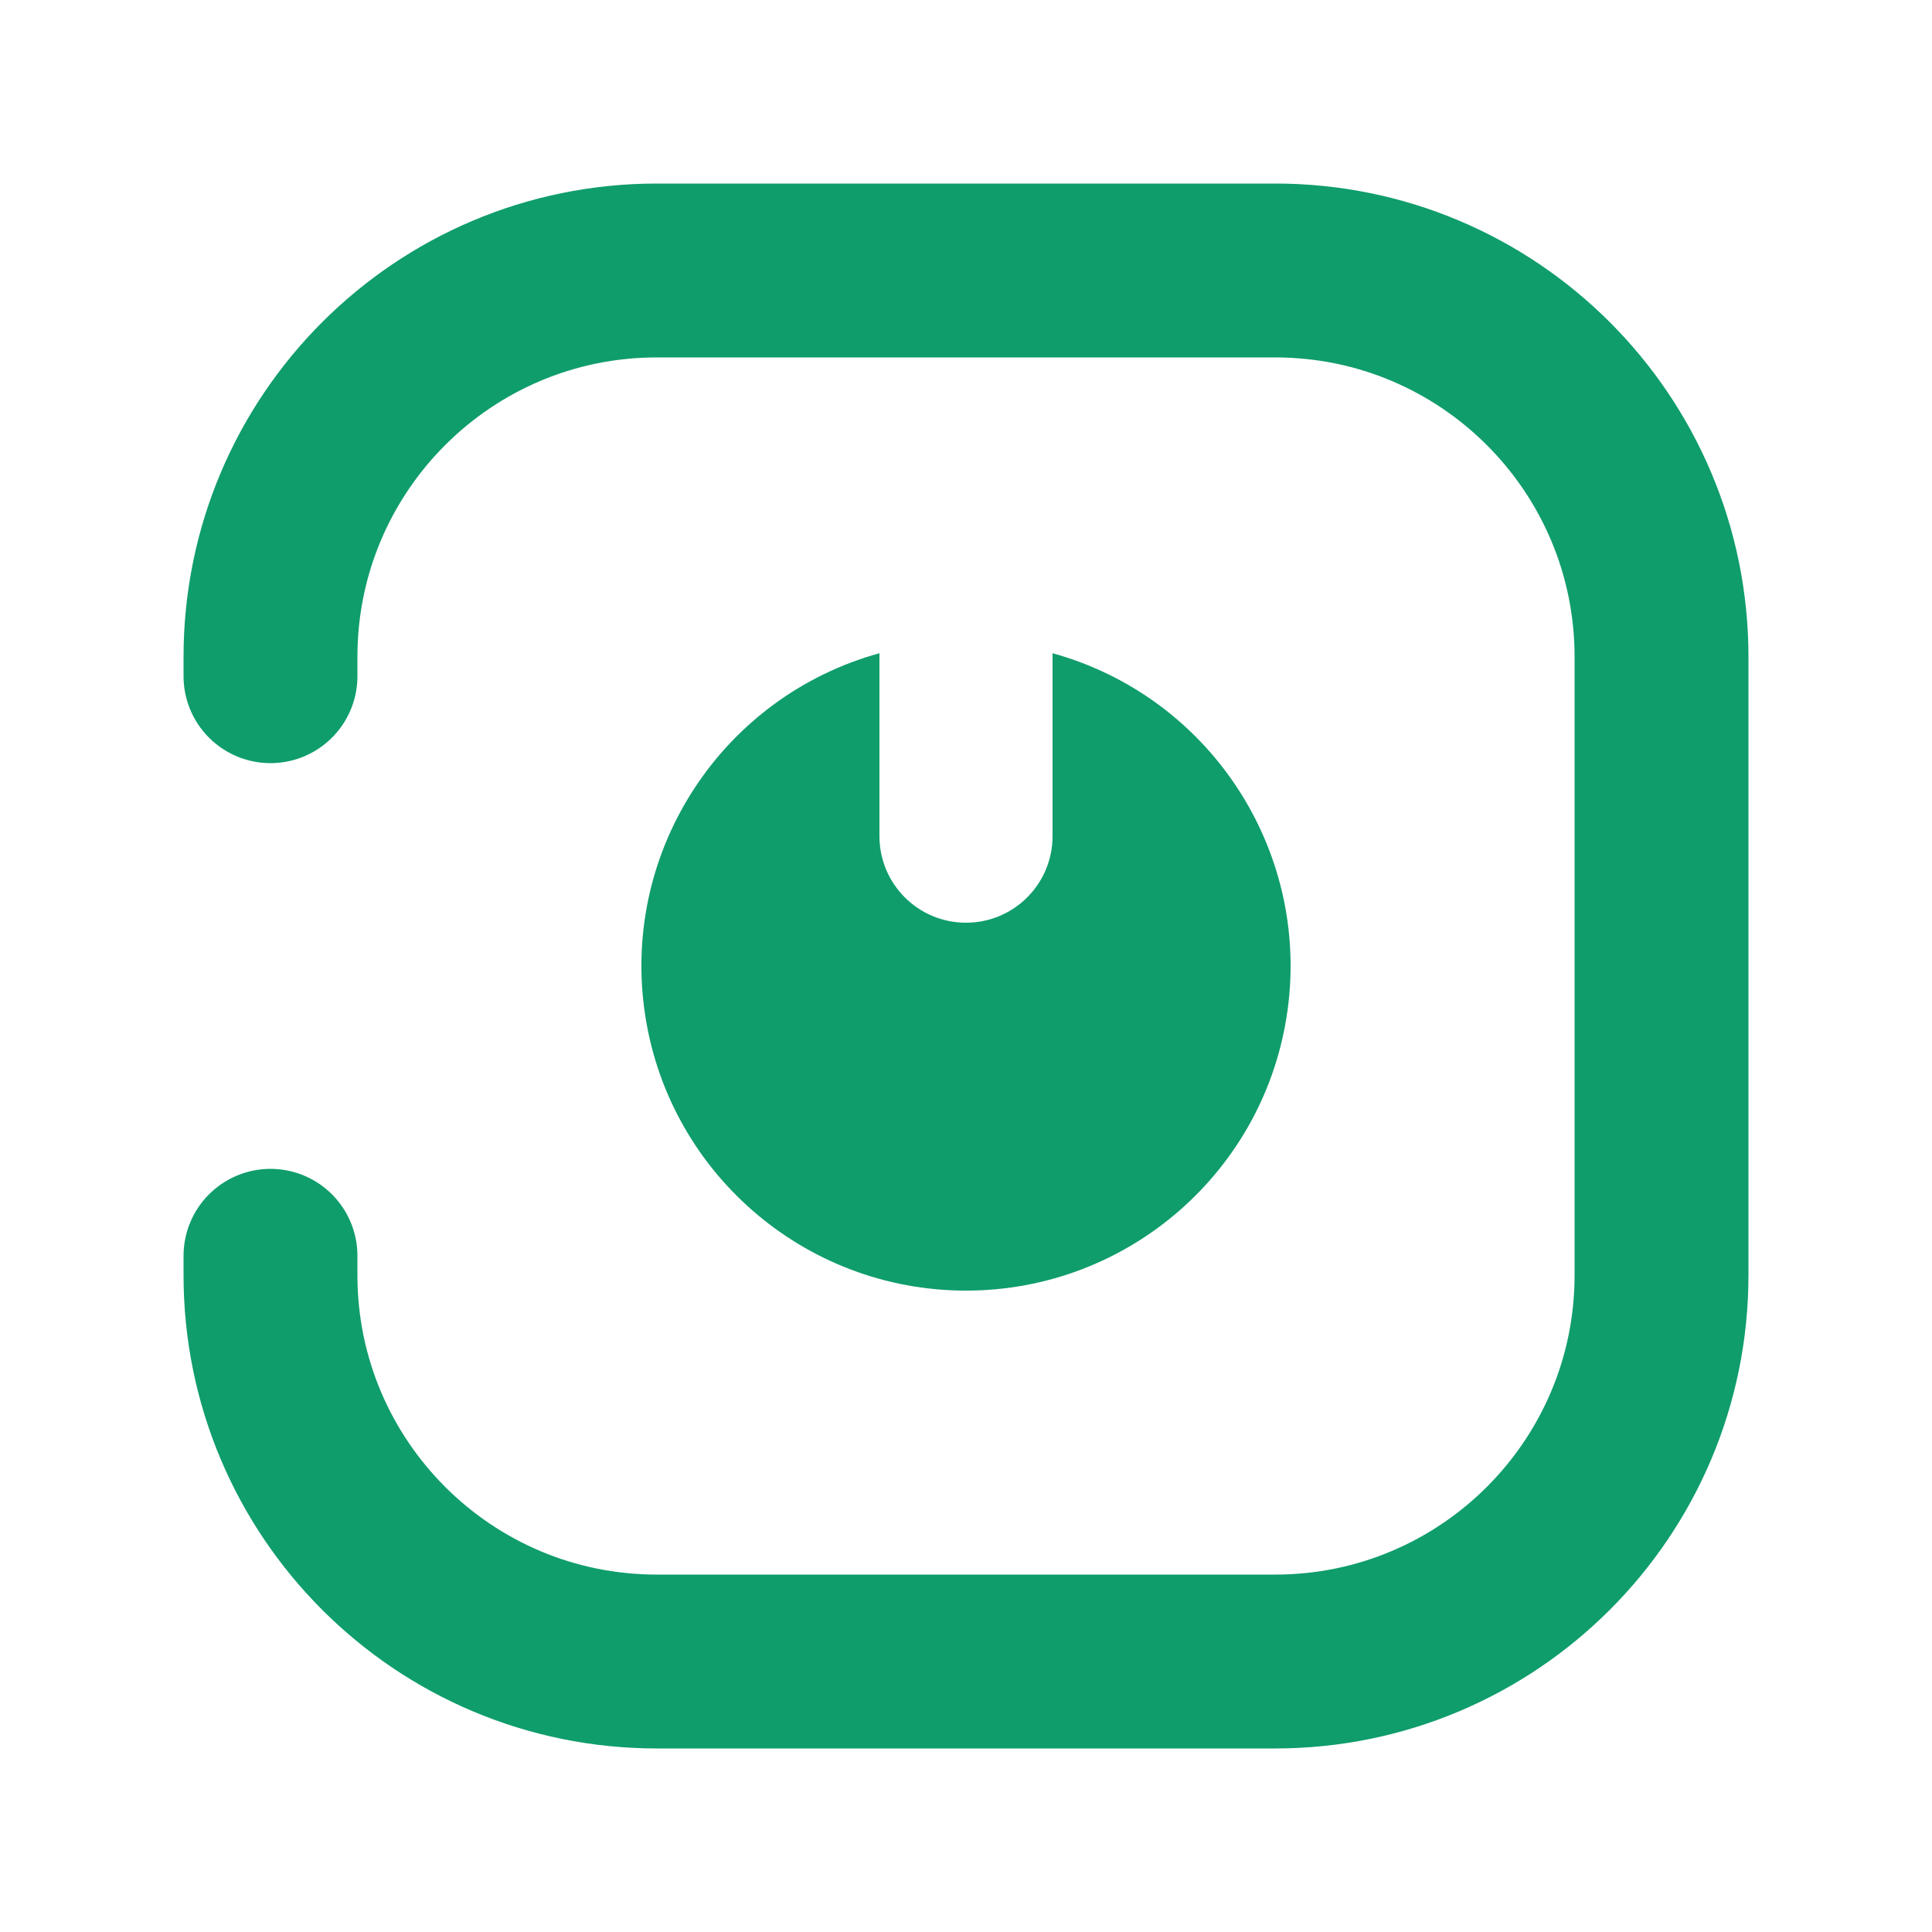
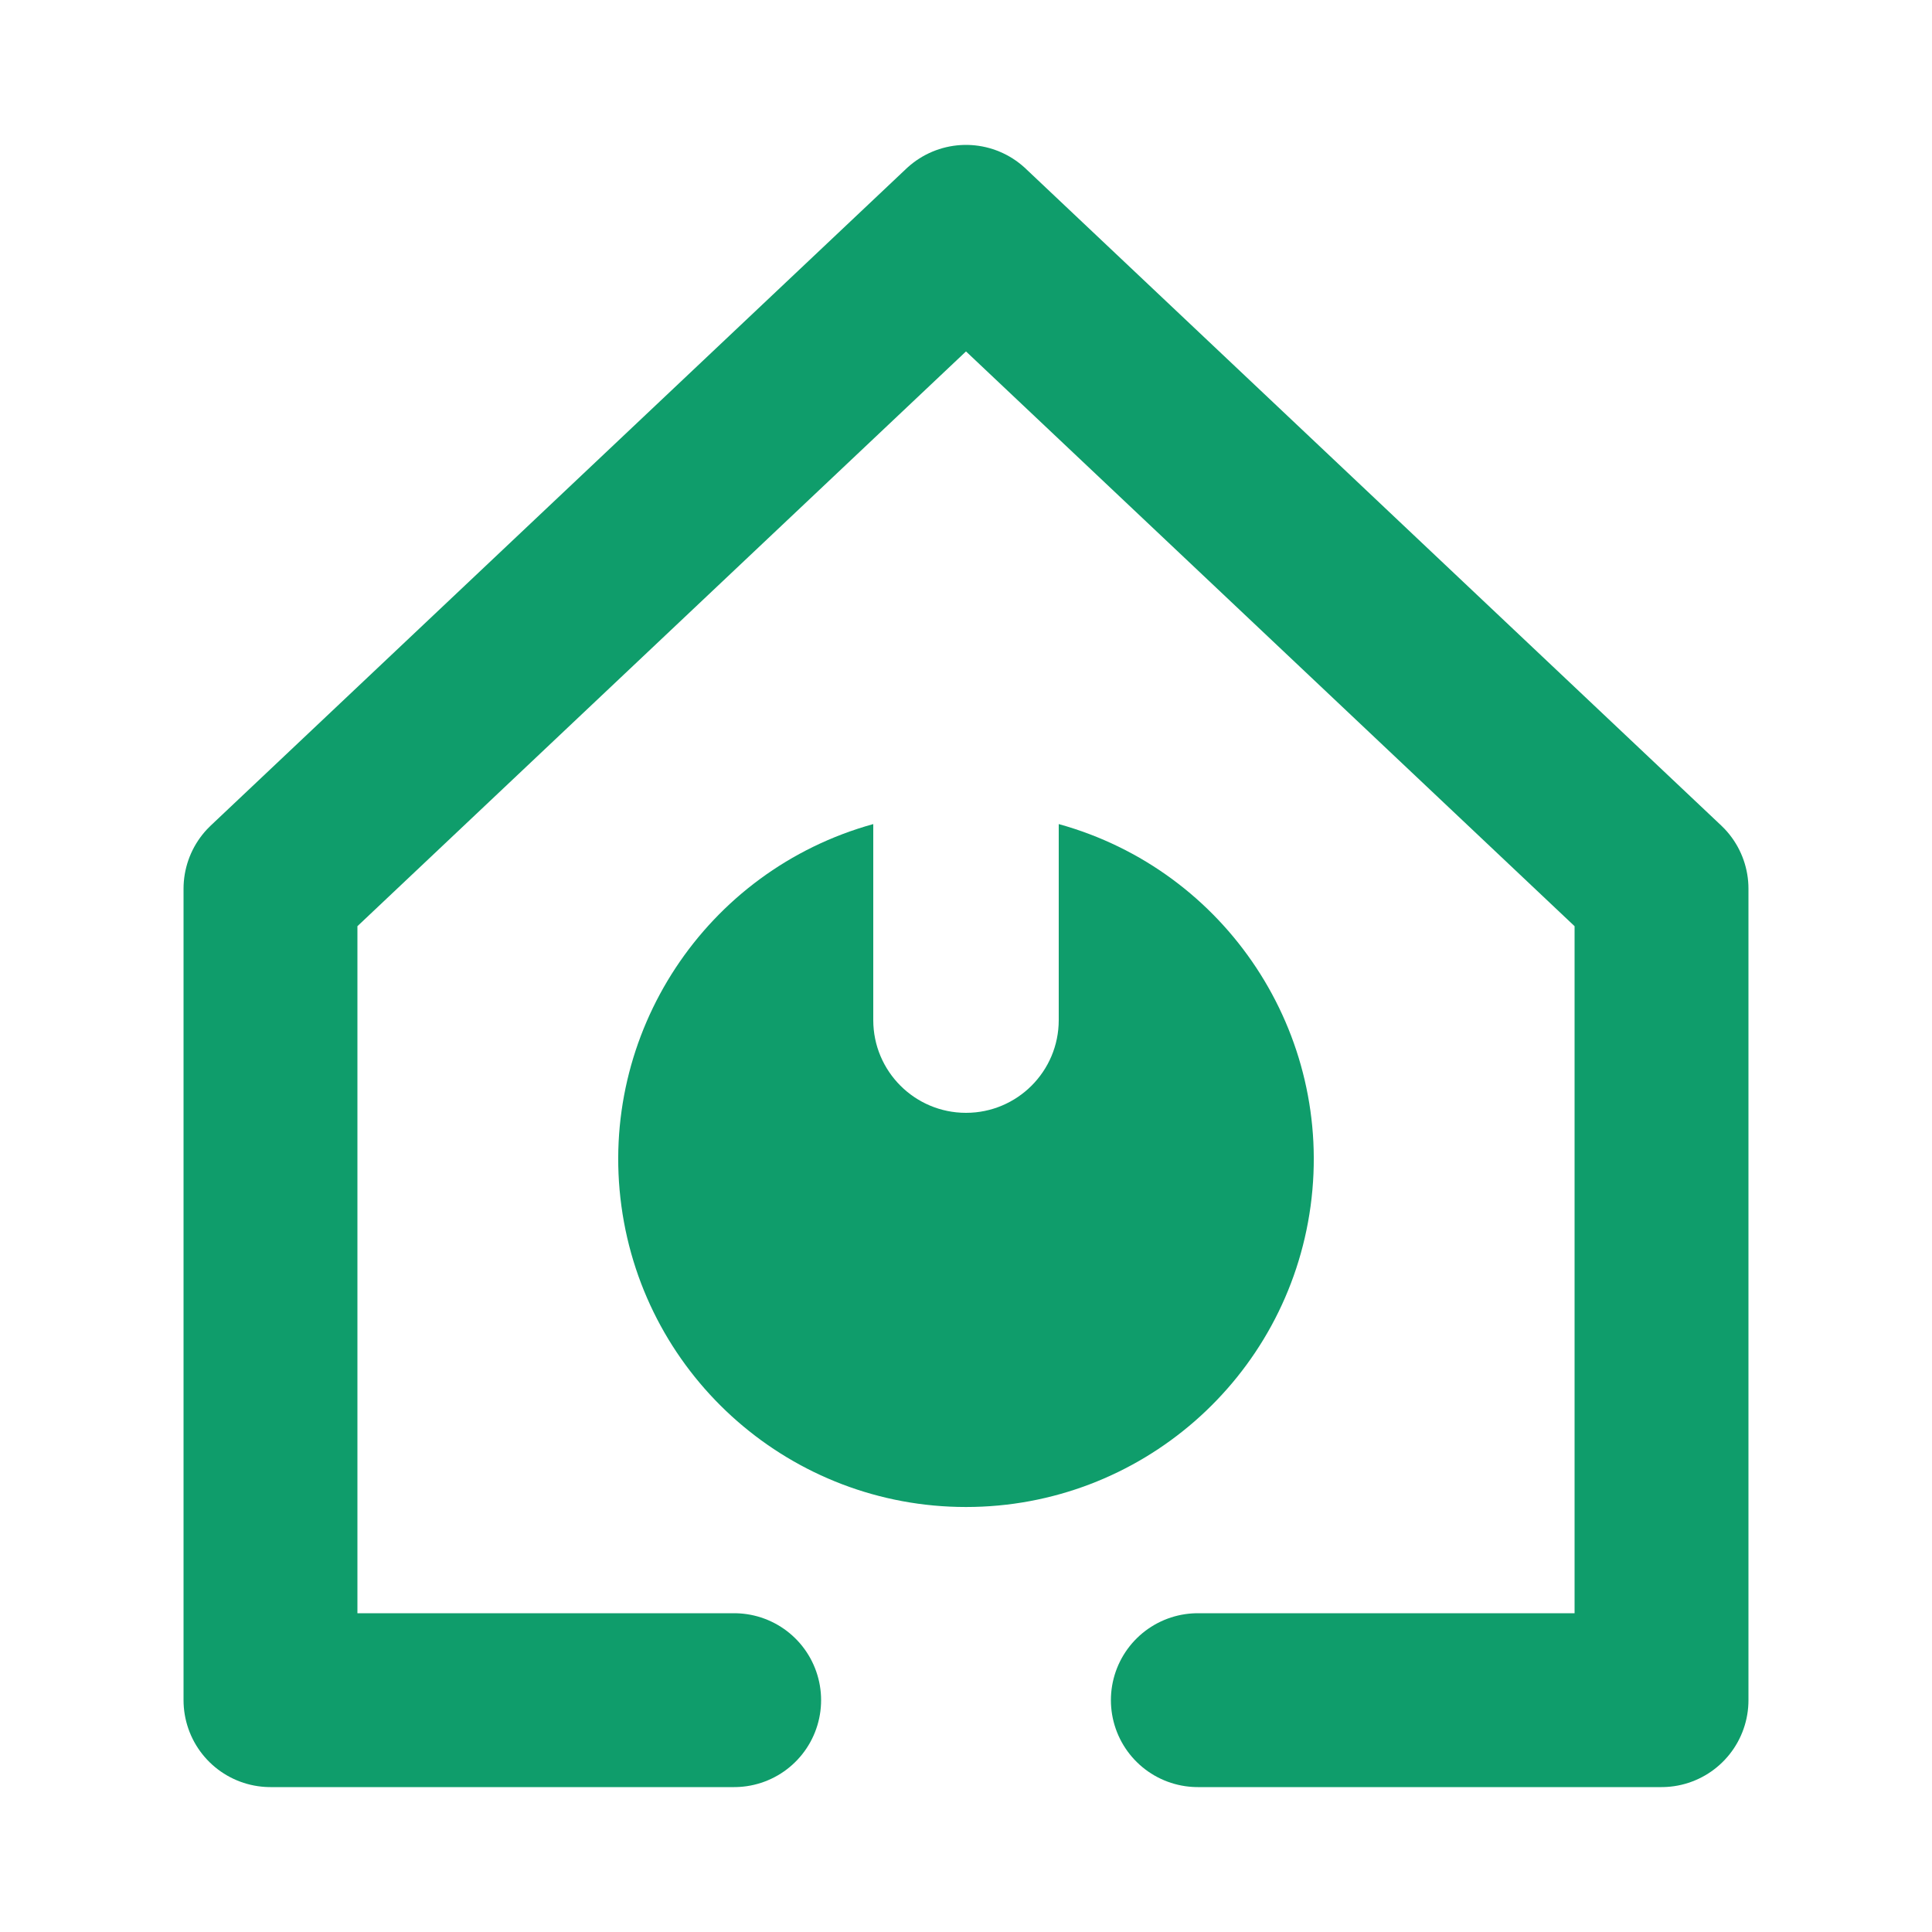
<svg xmlns="http://www.w3.org/2000/svg" viewBox="0 0 100 100">
  <style>g { color: #0f9d6b } @media (prefers-color-scheme: dark) { g { color: #2fd08b } }</style>
  <g fill="currentColor">
-     <path d="M42,23.09 A30,30 0 1 0 58,23.09 L58,40 A8,8 0 0 1 42,40 Z" transform="translate(50 50) scale(.56) translate(-50 -52)" />
-     <path d="M14,35 V34 A20,20 0 0 1 34,14 H66 A20,20 0 0 1 86,34 V66 A20,20 0 0 1 66,86 H34 A20,20 0 0 1 14,66 V65" fill="none" stroke="currentColor" stroke-width="9" stroke-linecap="round" stroke-linejoin="round" />
+     <path d="M42,23.09 A30,30 0 1 0 58,23.09 L58,40 A8,8 0 0 1 42,40 Z" transform="translate(50 60) scale(.6) translate(-50 -52)" />
+     <path d="M38,88 H14 V46 L50,12 L86,46 V88 H62" fill="none" stroke="currentColor" stroke-width="9" stroke-linecap="round" stroke-linejoin="round" />
  </g>
</svg>
